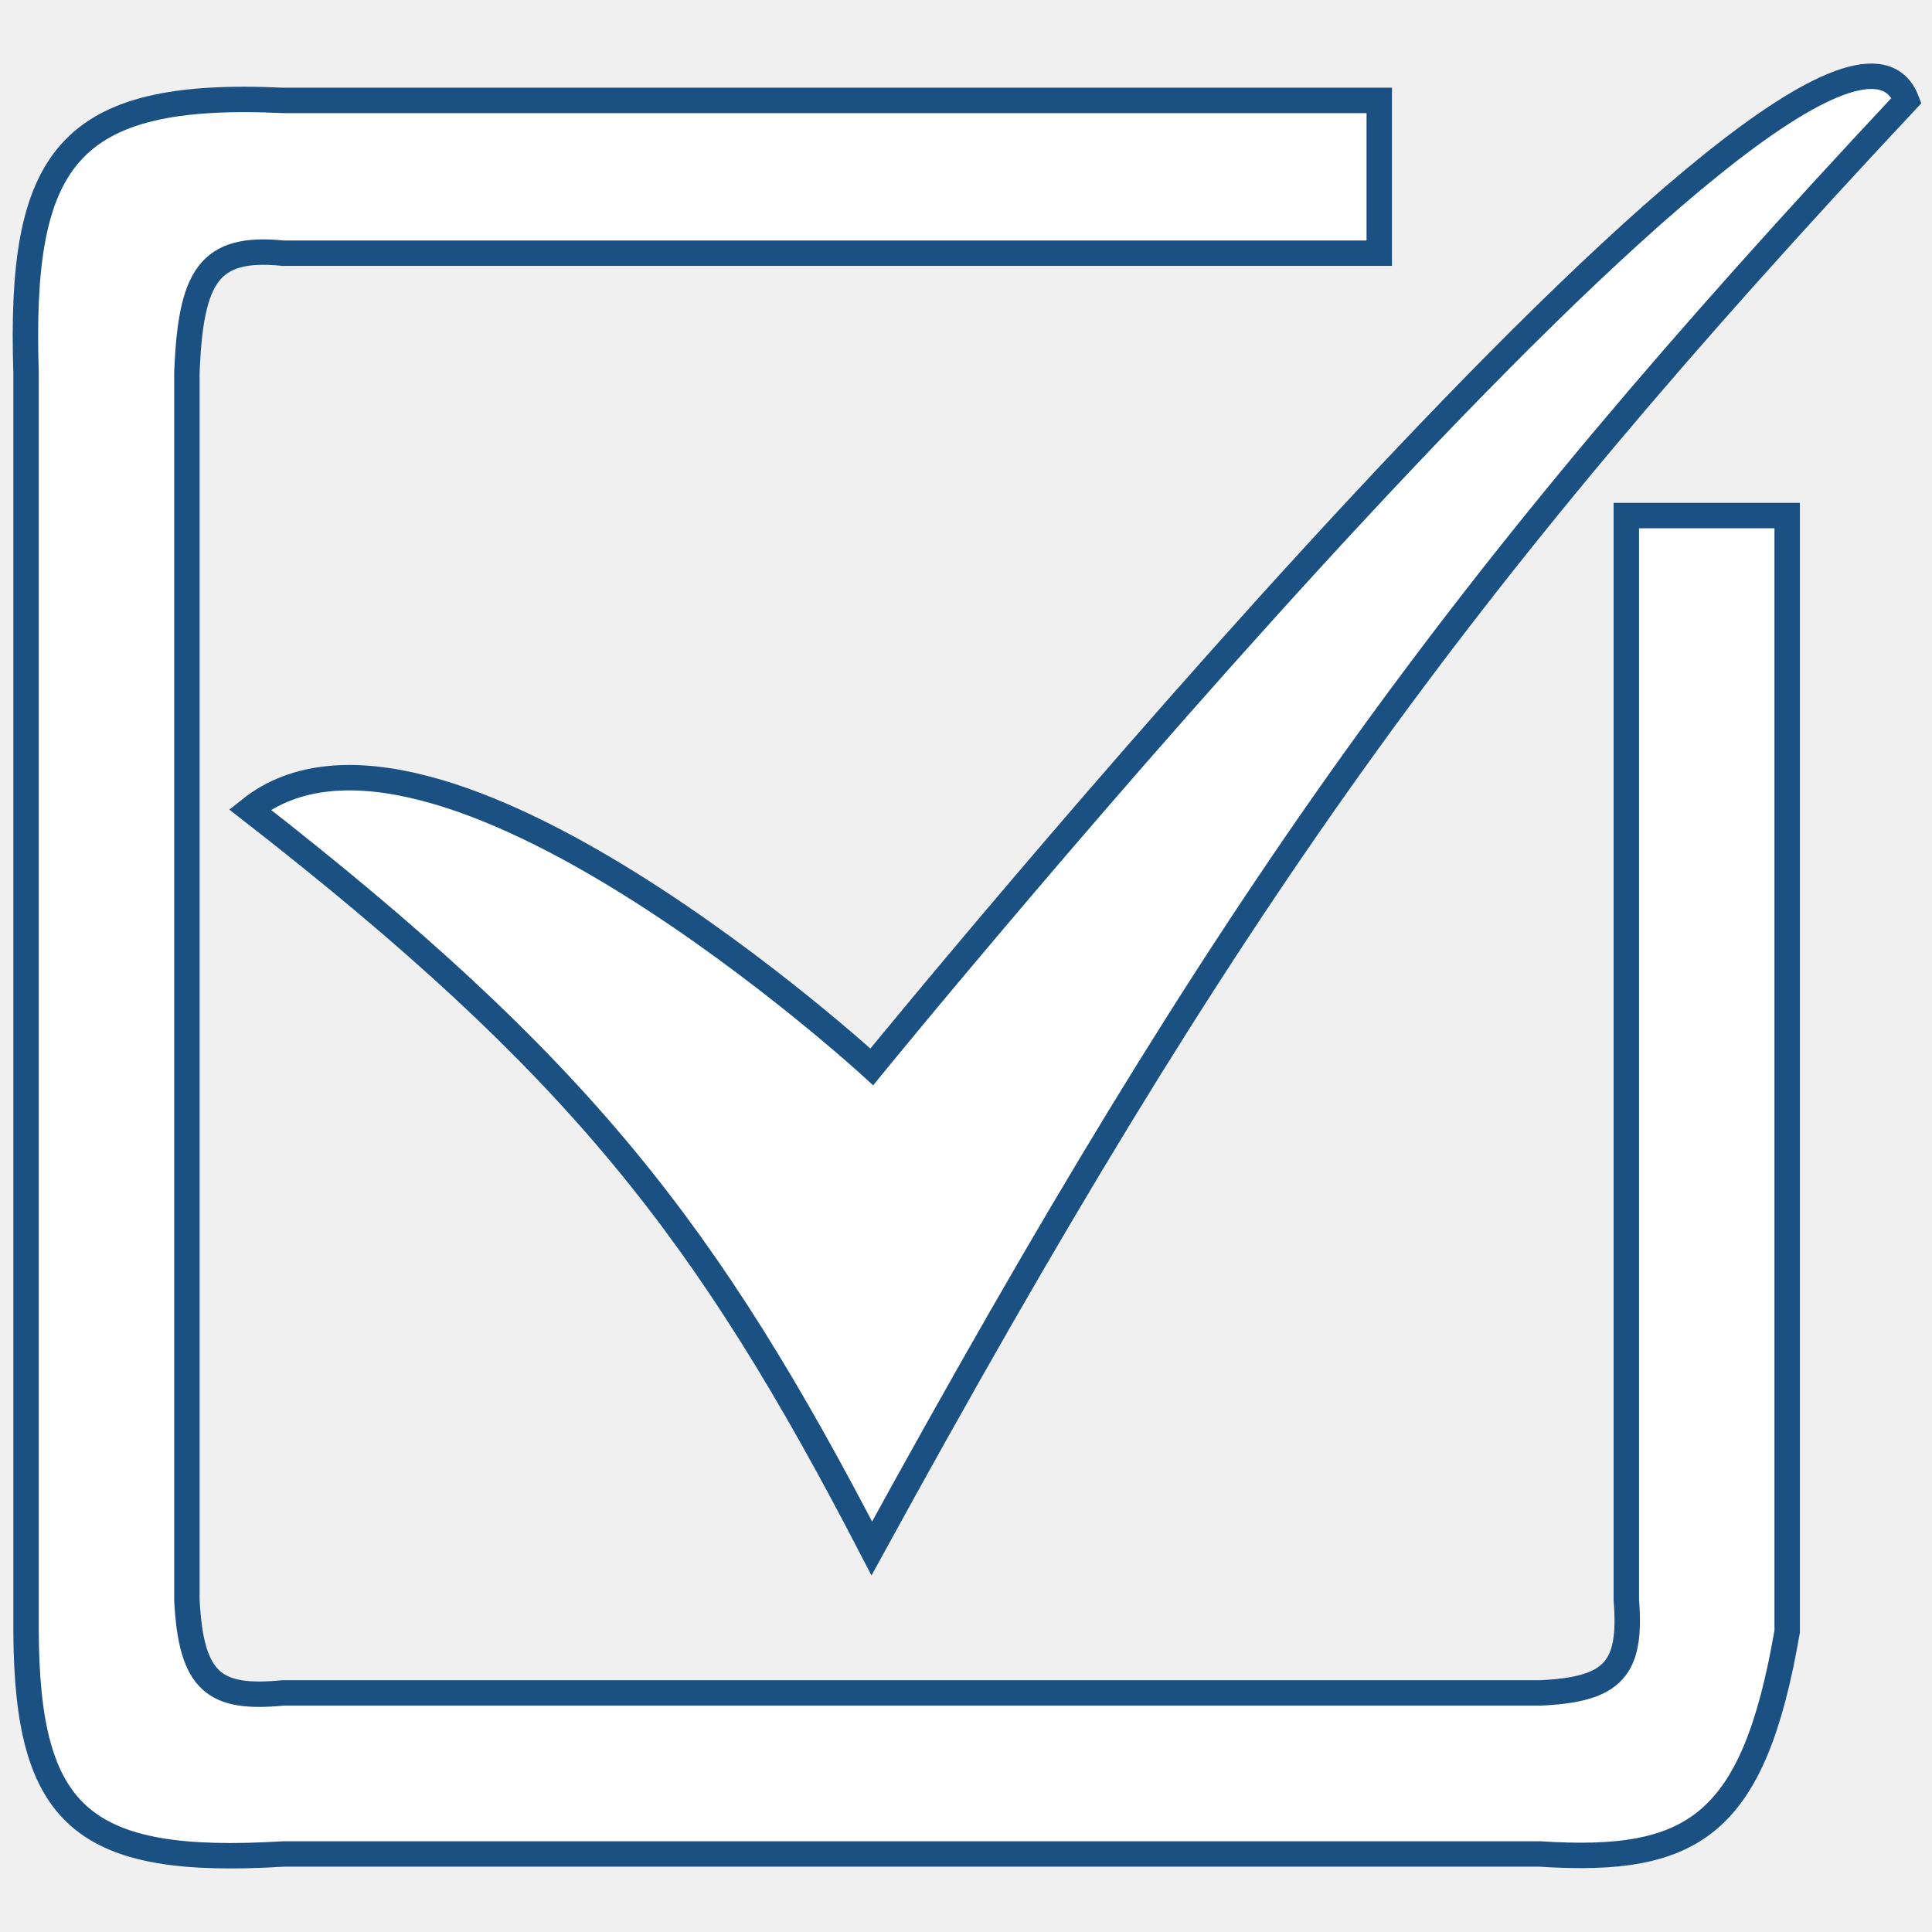
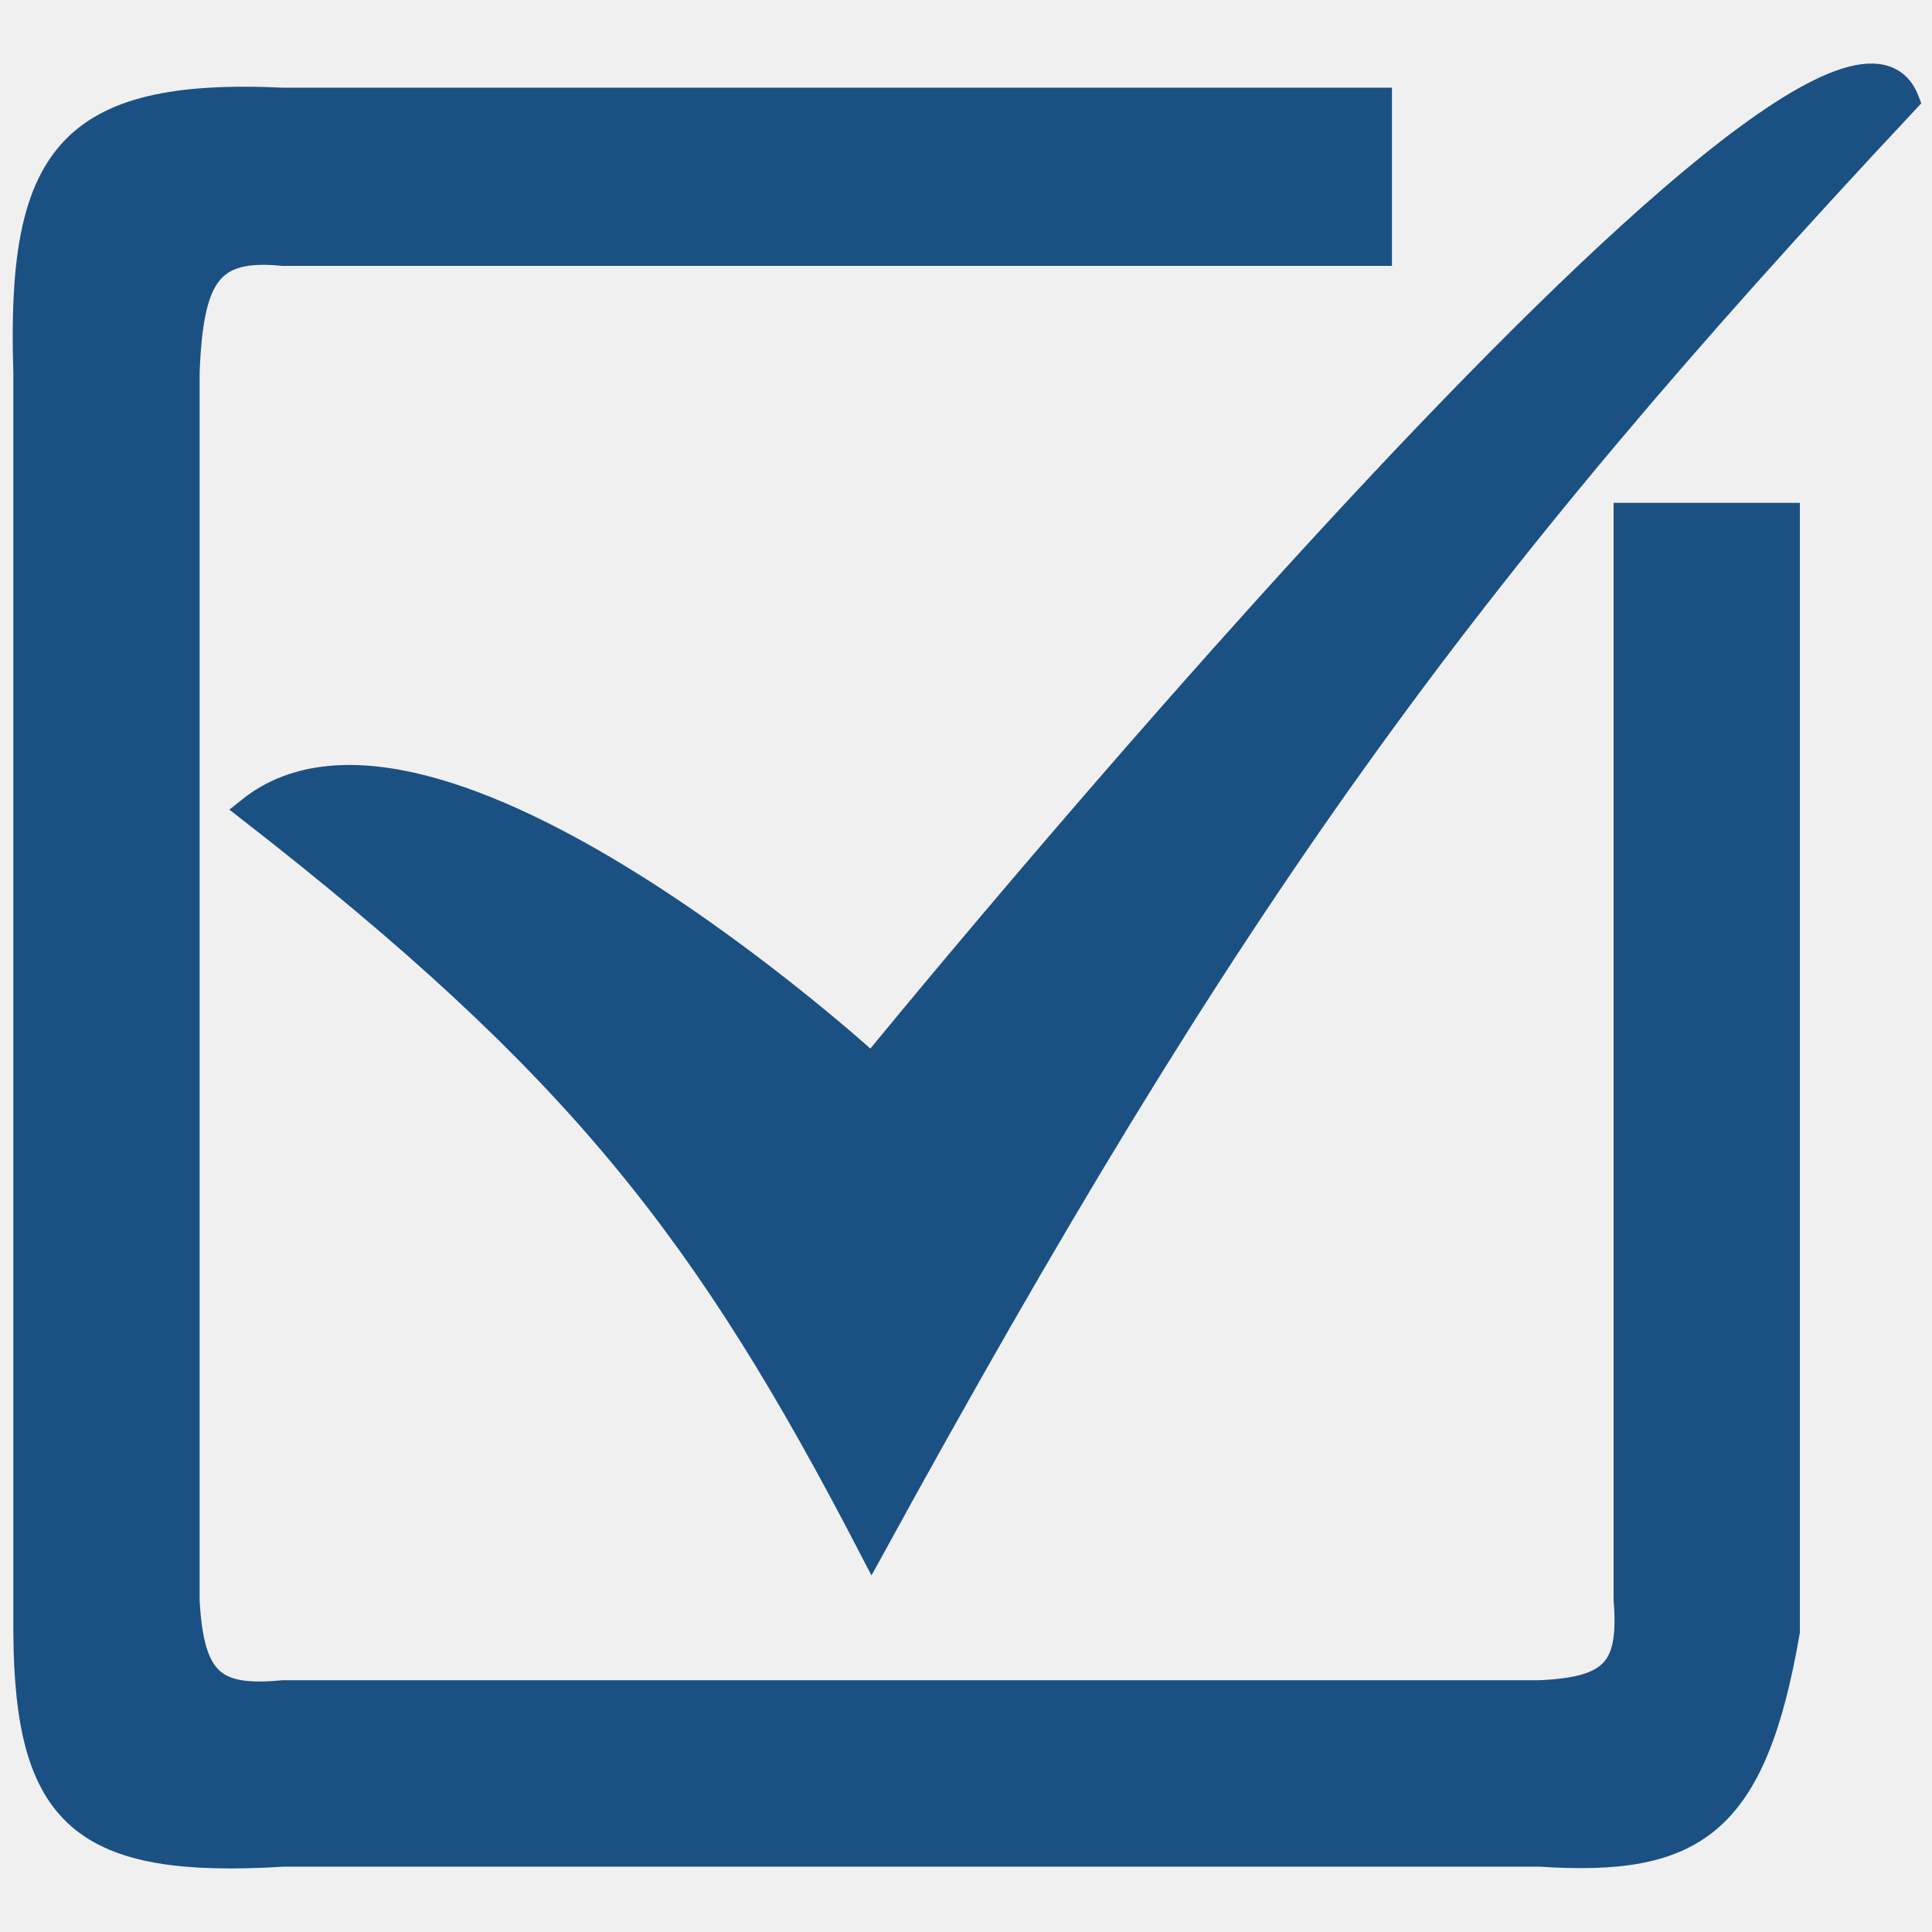
- <svg xmlns="http://www.w3.org/2000/svg" width="25" height="25" viewBox="0 0 76 72" fill="#FFF">
+ <svg xmlns="http://www.w3.org/2000/svg" width="45" height="45" viewBox="0 0 76 72" fill="#1B5083">
  <path d="M11.136 1.95H54.256V7.96H11.136C8.22 7.665 7.501 8.856 7.352 12.663V60.937C7.517 64.198 8.447 64.854 11.136 64.595H60.583C63.48 64.467 64.193 63.642 63.975 60.937V18.281H70.303V62.178C68.984 69.833 66.605 71.32 60.583 70.931H11.136C3.248 71.412 1.061 69.469 1.025 62.178V12.663C0.754 4.253 2.61 1.548 11.136 1.95Z" stroke="#1B5083" />
  <path d="M34.294 58.912C48.303 33.359 57.235 20.927 75 1.95C71.879 -6.129 34.294 39.968 34.294 39.968C34.294 39.968 17.011 24.106 9.831 29.843C22.803 39.945 27.823 46.433 34.294 58.912Z" stroke="#1B5083" />
</svg>
